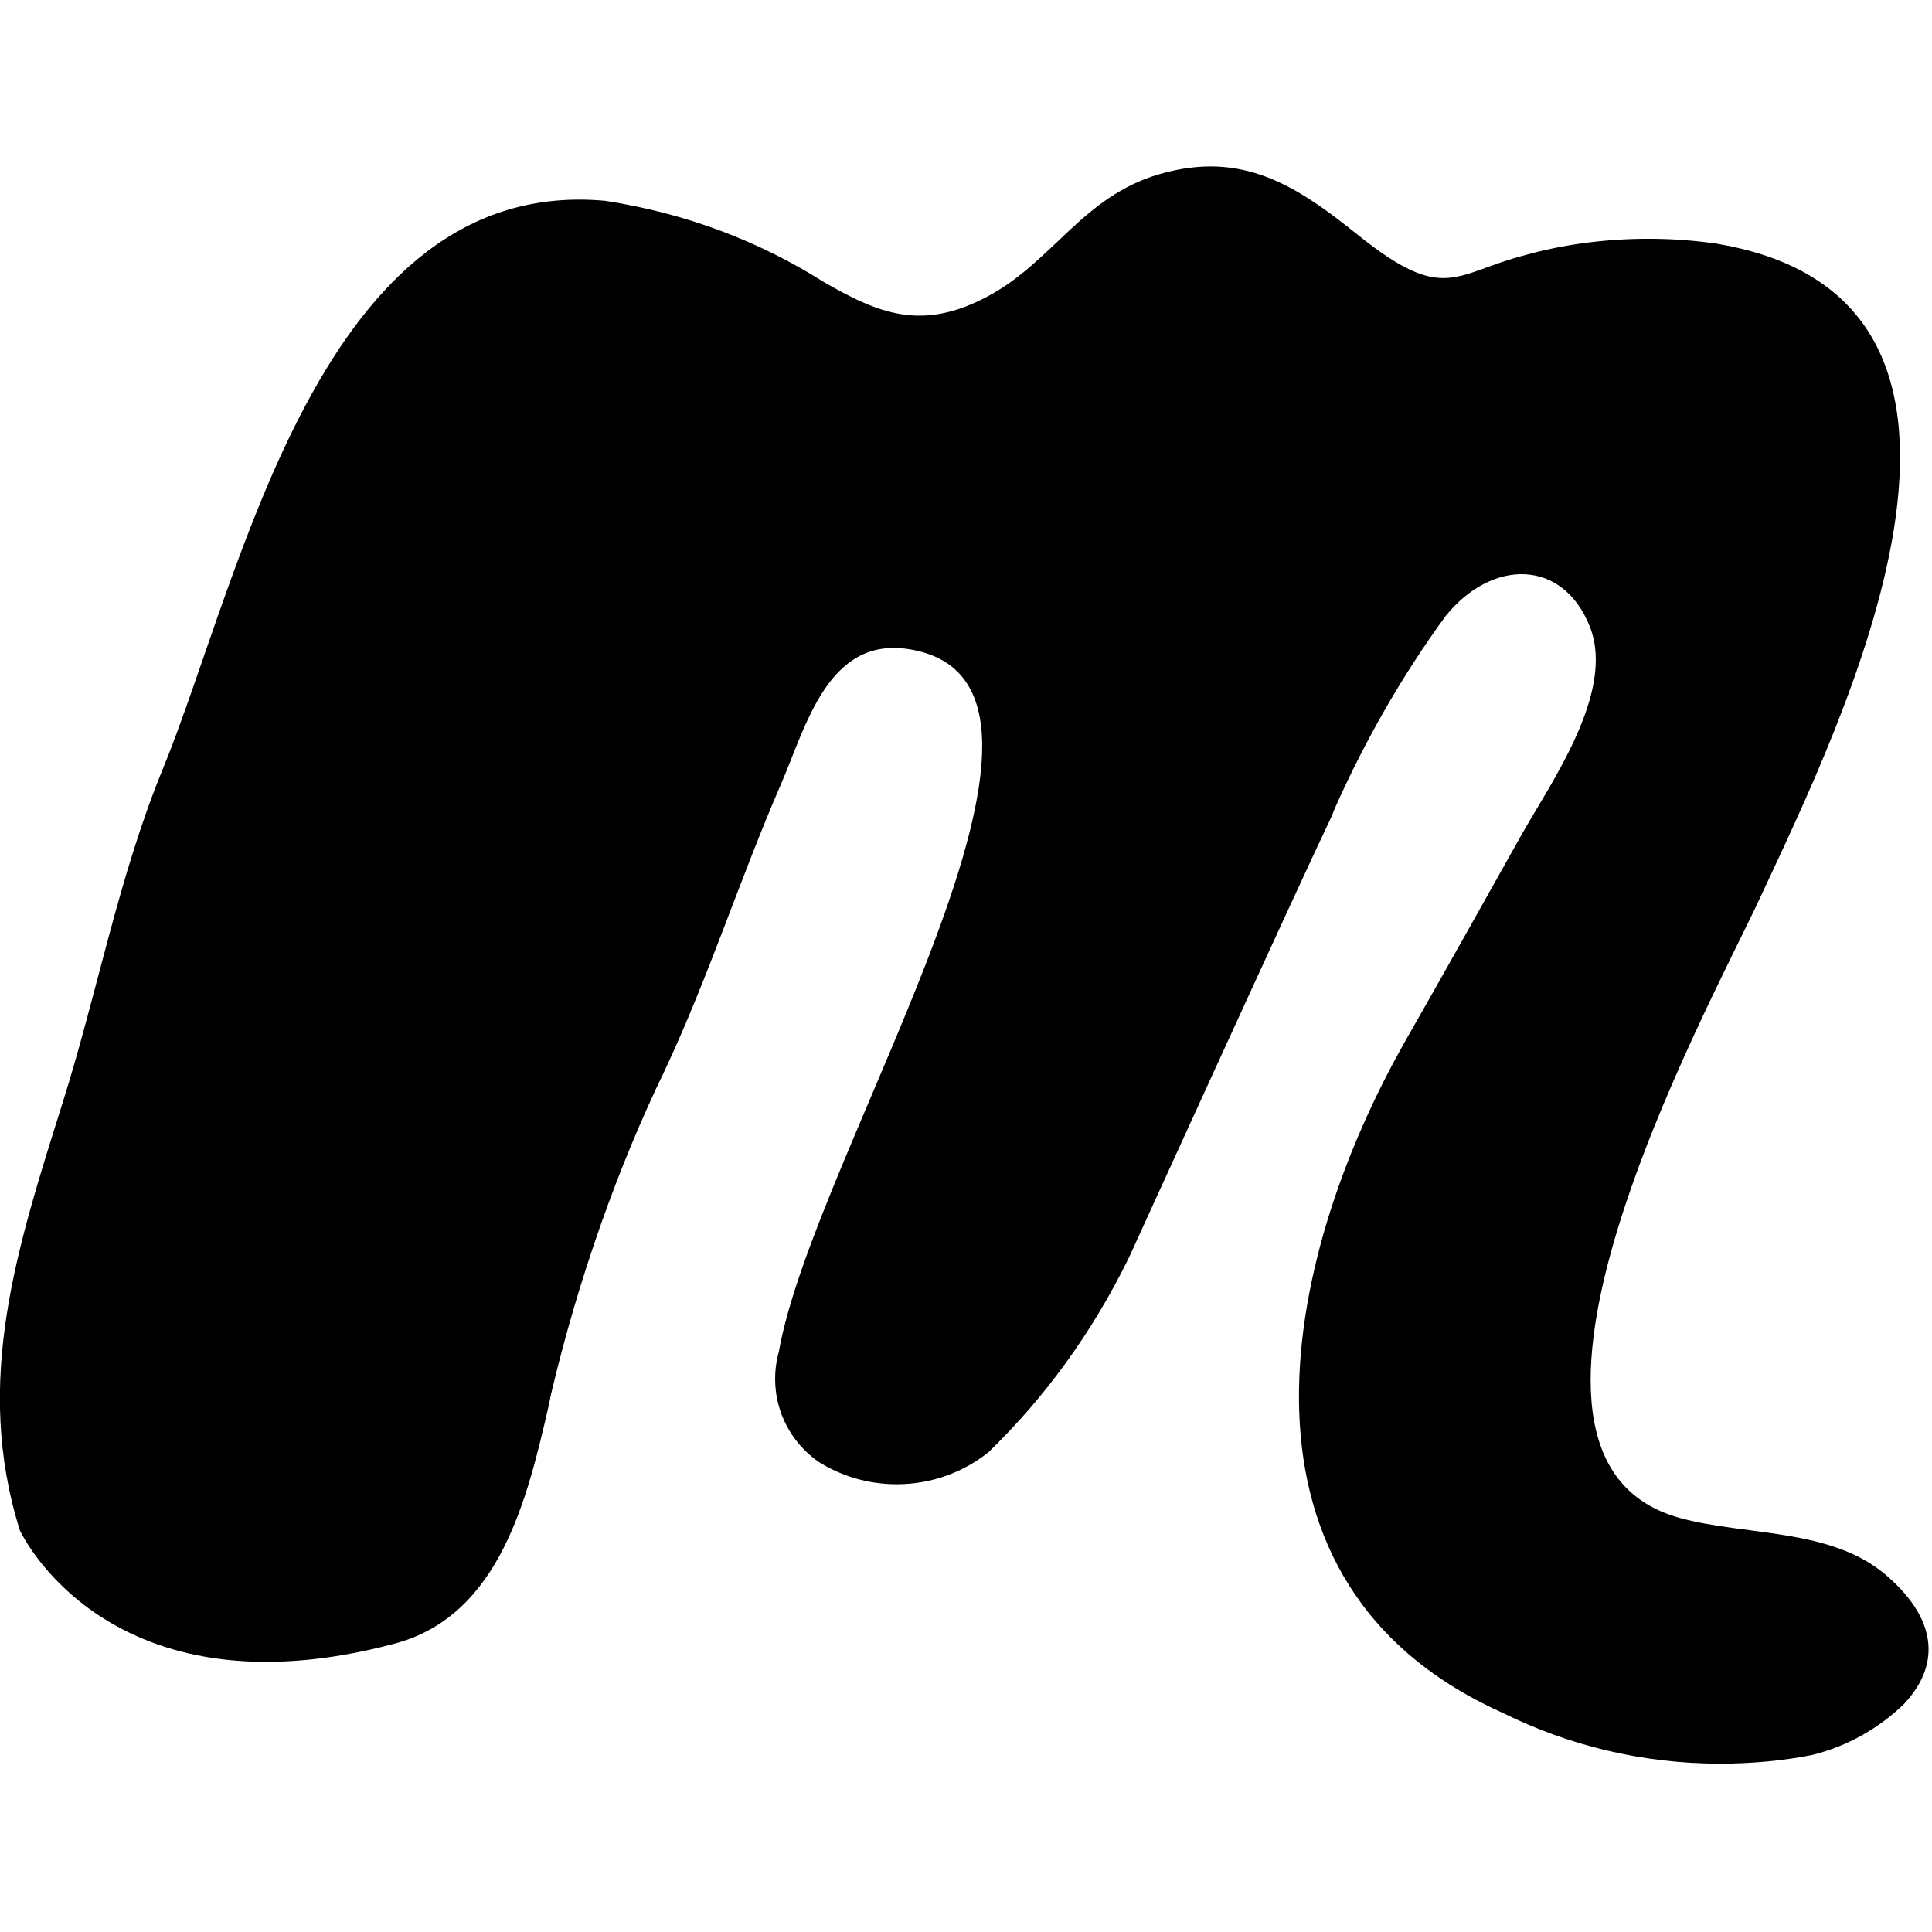
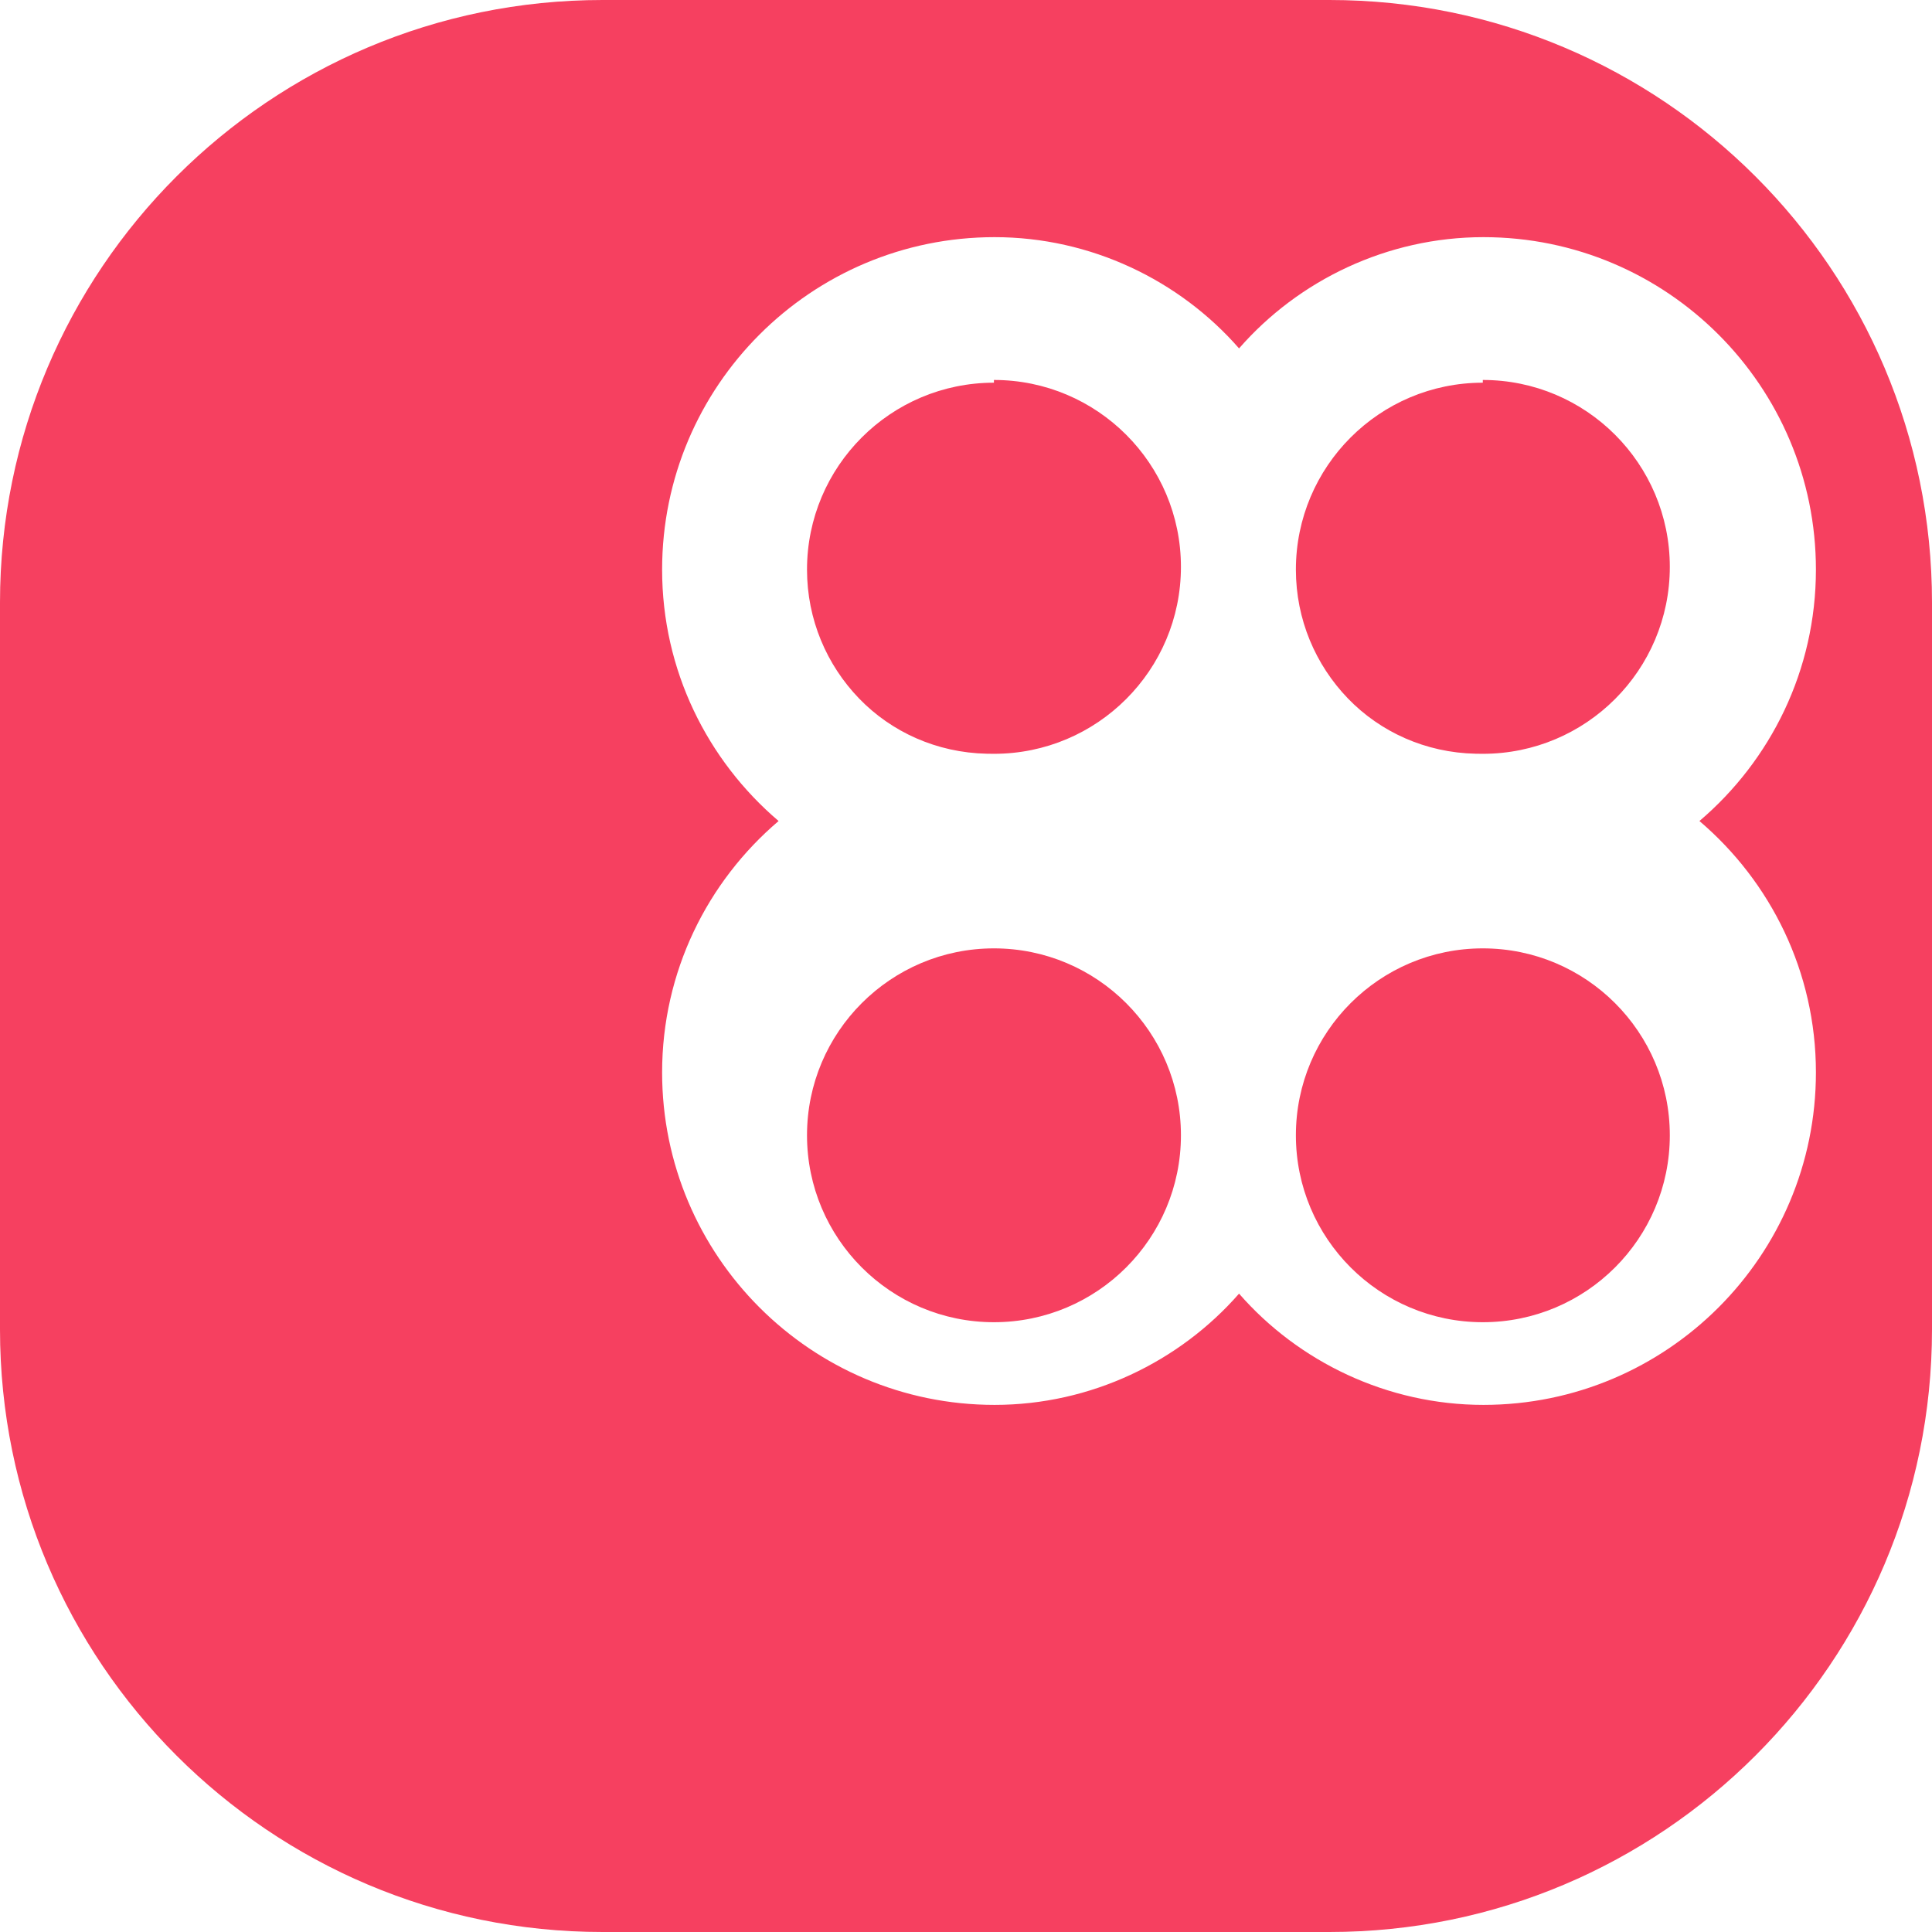
- <svg xmlns="http://www.w3.org/2000/svg" fill="#000000" width="800px" height="800px" viewBox="0 -2.5 29 29">
-   <path d="m28.595 23.062c-.38.374-.86.649-1.395.781l-.021.004c-.408.08-.878.126-1.358.126-1.172 0-2.281-.274-3.264-.762l.043.019c-4.365-1.92-3.401-6.785-1.486-10.139.575-1.007 1.142-2.022 1.713-3.04.449-.8 1.421-2.155 1.04-3.136-.4-1.029-1.467-1.035-2.168-.168-.634.868-1.206 1.855-1.669 2.901l-.04.102c-.507 1.058-3.04 6.618-3.04 6.618-.553 1.133-1.26 2.101-2.107 2.925l-.002.002c-.375.302-.857.484-1.381.484-.441 0-.851-.129-1.196-.351l.009.005c-.388-.278-.638-.727-.638-1.234 0-.144.02-.284.058-.416l-.003.011c.527-3.022 5.111-10.054 1.95-10.55-1.212-.19-1.541 1.158-1.914 2.019-.618 1.422-1.089 2.902-1.749 4.307-.695 1.434-1.293 3.111-1.706 4.858l-.034.169c-.32 1.386-.731 3.151-2.308 3.573-4.32 1.154-5.63-1.696-5.63-1.697-.705-2.24-.037-4.26.64-6.417.525-1.666.838-3.385 1.502-5.006 1.185-2.89 2.366-8.922 6.64-8.536 1.224.188 2.321.61 3.287 1.221l-.035-.021c.856.499 1.508.766 2.505.228.97-.522 1.414-1.495 2.57-1.829 1.238-.358 2.053.171 2.979.917 1.298 1.04 1.44.572 2.511.298.553-.155 1.189-.244 1.846-.244.37 0 .733.028 1.087.083l-.04-.005c5.01.858 1.819 7.254.624 9.824-.778 1.672-4.49 8.396-1.2 9.299.992.272 2.271.148 3.098.86.838.722.755 1.404.282 1.915z" />
+ <svg xmlns="http://www.w3.org/2000/svg" viewBox="0 0 24 24" fill="#F64060">
+   <path d="M7.485 0C3.351 0 0 3.351 0 7.485v9.03C0 20.649 3.351 24 7.485 24h9.03C20.649 24 24 20.649 24 16.515V7.485C24 3.351 20.649 0 16.515 0H7.485zm4.87 2.946c1.196 0 2.298.536 3.037 1.382.738-.846 1.84-1.382 3.036-1.382 2.28 0 4.13 1.85 4.13 4.13 0 1.25-.562 2.37-1.447 3.123.885.754 1.447 1.873 1.447 3.123 0 2.28-1.85 4.13-4.13 4.13-1.196 0-2.298-.536-3.036-1.382-.74.846-1.841 1.382-3.037 1.382-2.28 0-4.13-1.85-4.13-4.13 0-1.25.562-2.37 1.447-3.123-.885-.754-1.447-1.873-1.447-3.123 0-2.28 1.85-4.13 4.13-4.13zm-.008 1.808c-1.282 0-2.322 1.04-2.322 2.322 0 .62.245 1.184.646 1.6.402.417.965.674 1.587.687l.09.001c1.282 0 2.322-1.04 2.322-2.322s-1.04-2.322-2.323-2.322zm6.073 0c-1.282 0-2.322 1.04-2.322 2.322 0 .62.245 1.184.646 1.6.402.417.965.674 1.587.687l.09.001c1.282 0 2.322-1.04 2.322-2.322s-1.04-2.322-2.323-2.322zm-6.073 7.027c-1.282 0-2.322 1.04-2.322 2.322s1.04 2.322 2.322 2.322c1.283 0 2.323-1.04 2.323-2.322s-1.04-2.322-2.323-2.322zm6.073 0c-1.282 0-2.322 1.04-2.322 2.322s1.04 2.322 2.322 2.322c1.283 0 2.323-1.04 2.323-2.322s-1.04-2.322-2.323-2.322z" />
</svg>
